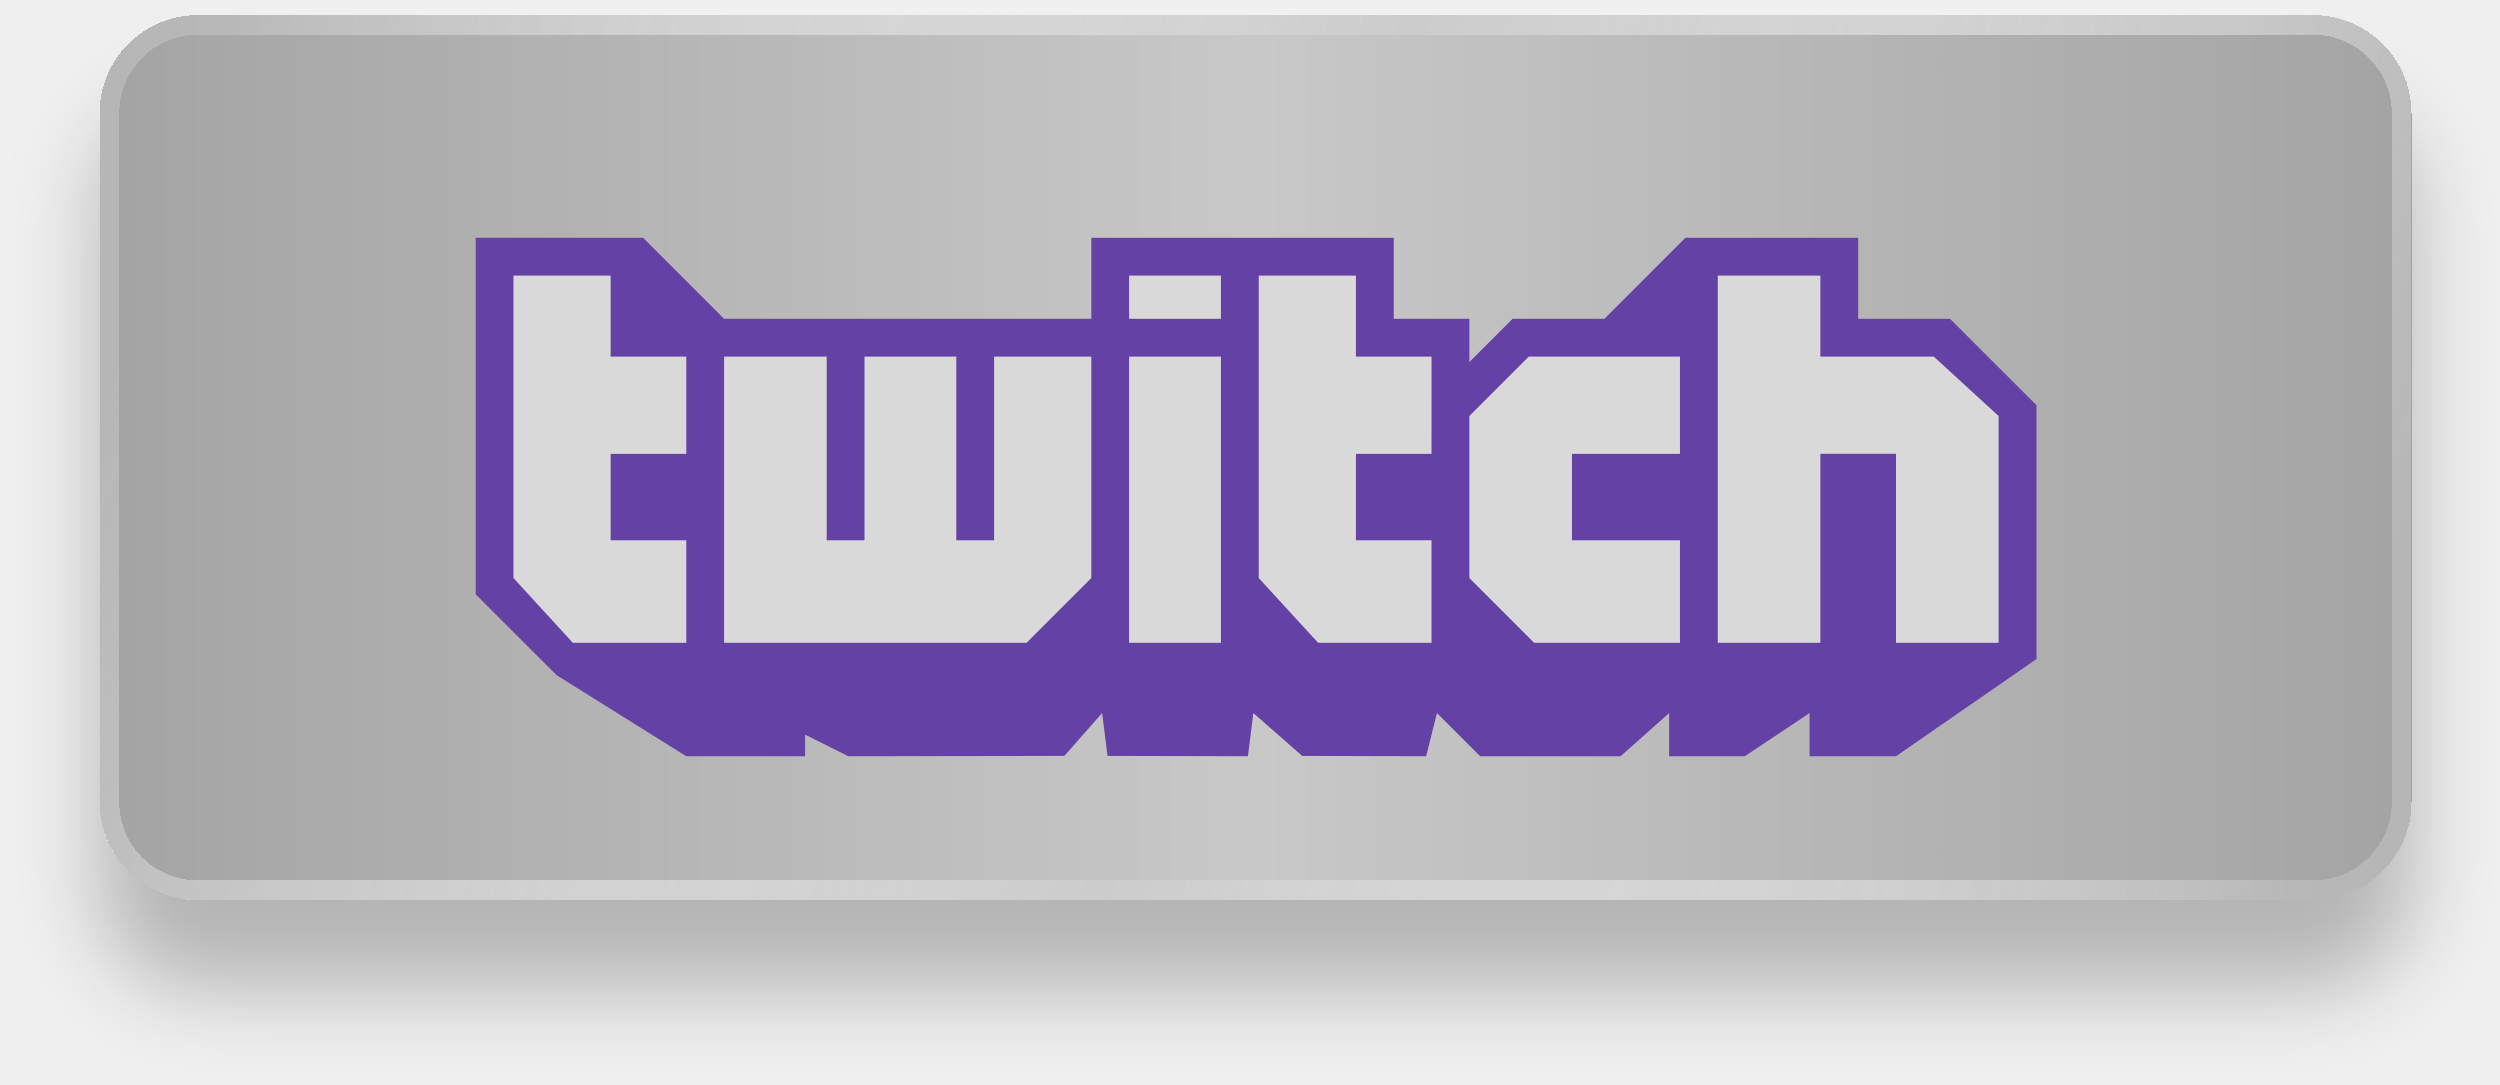
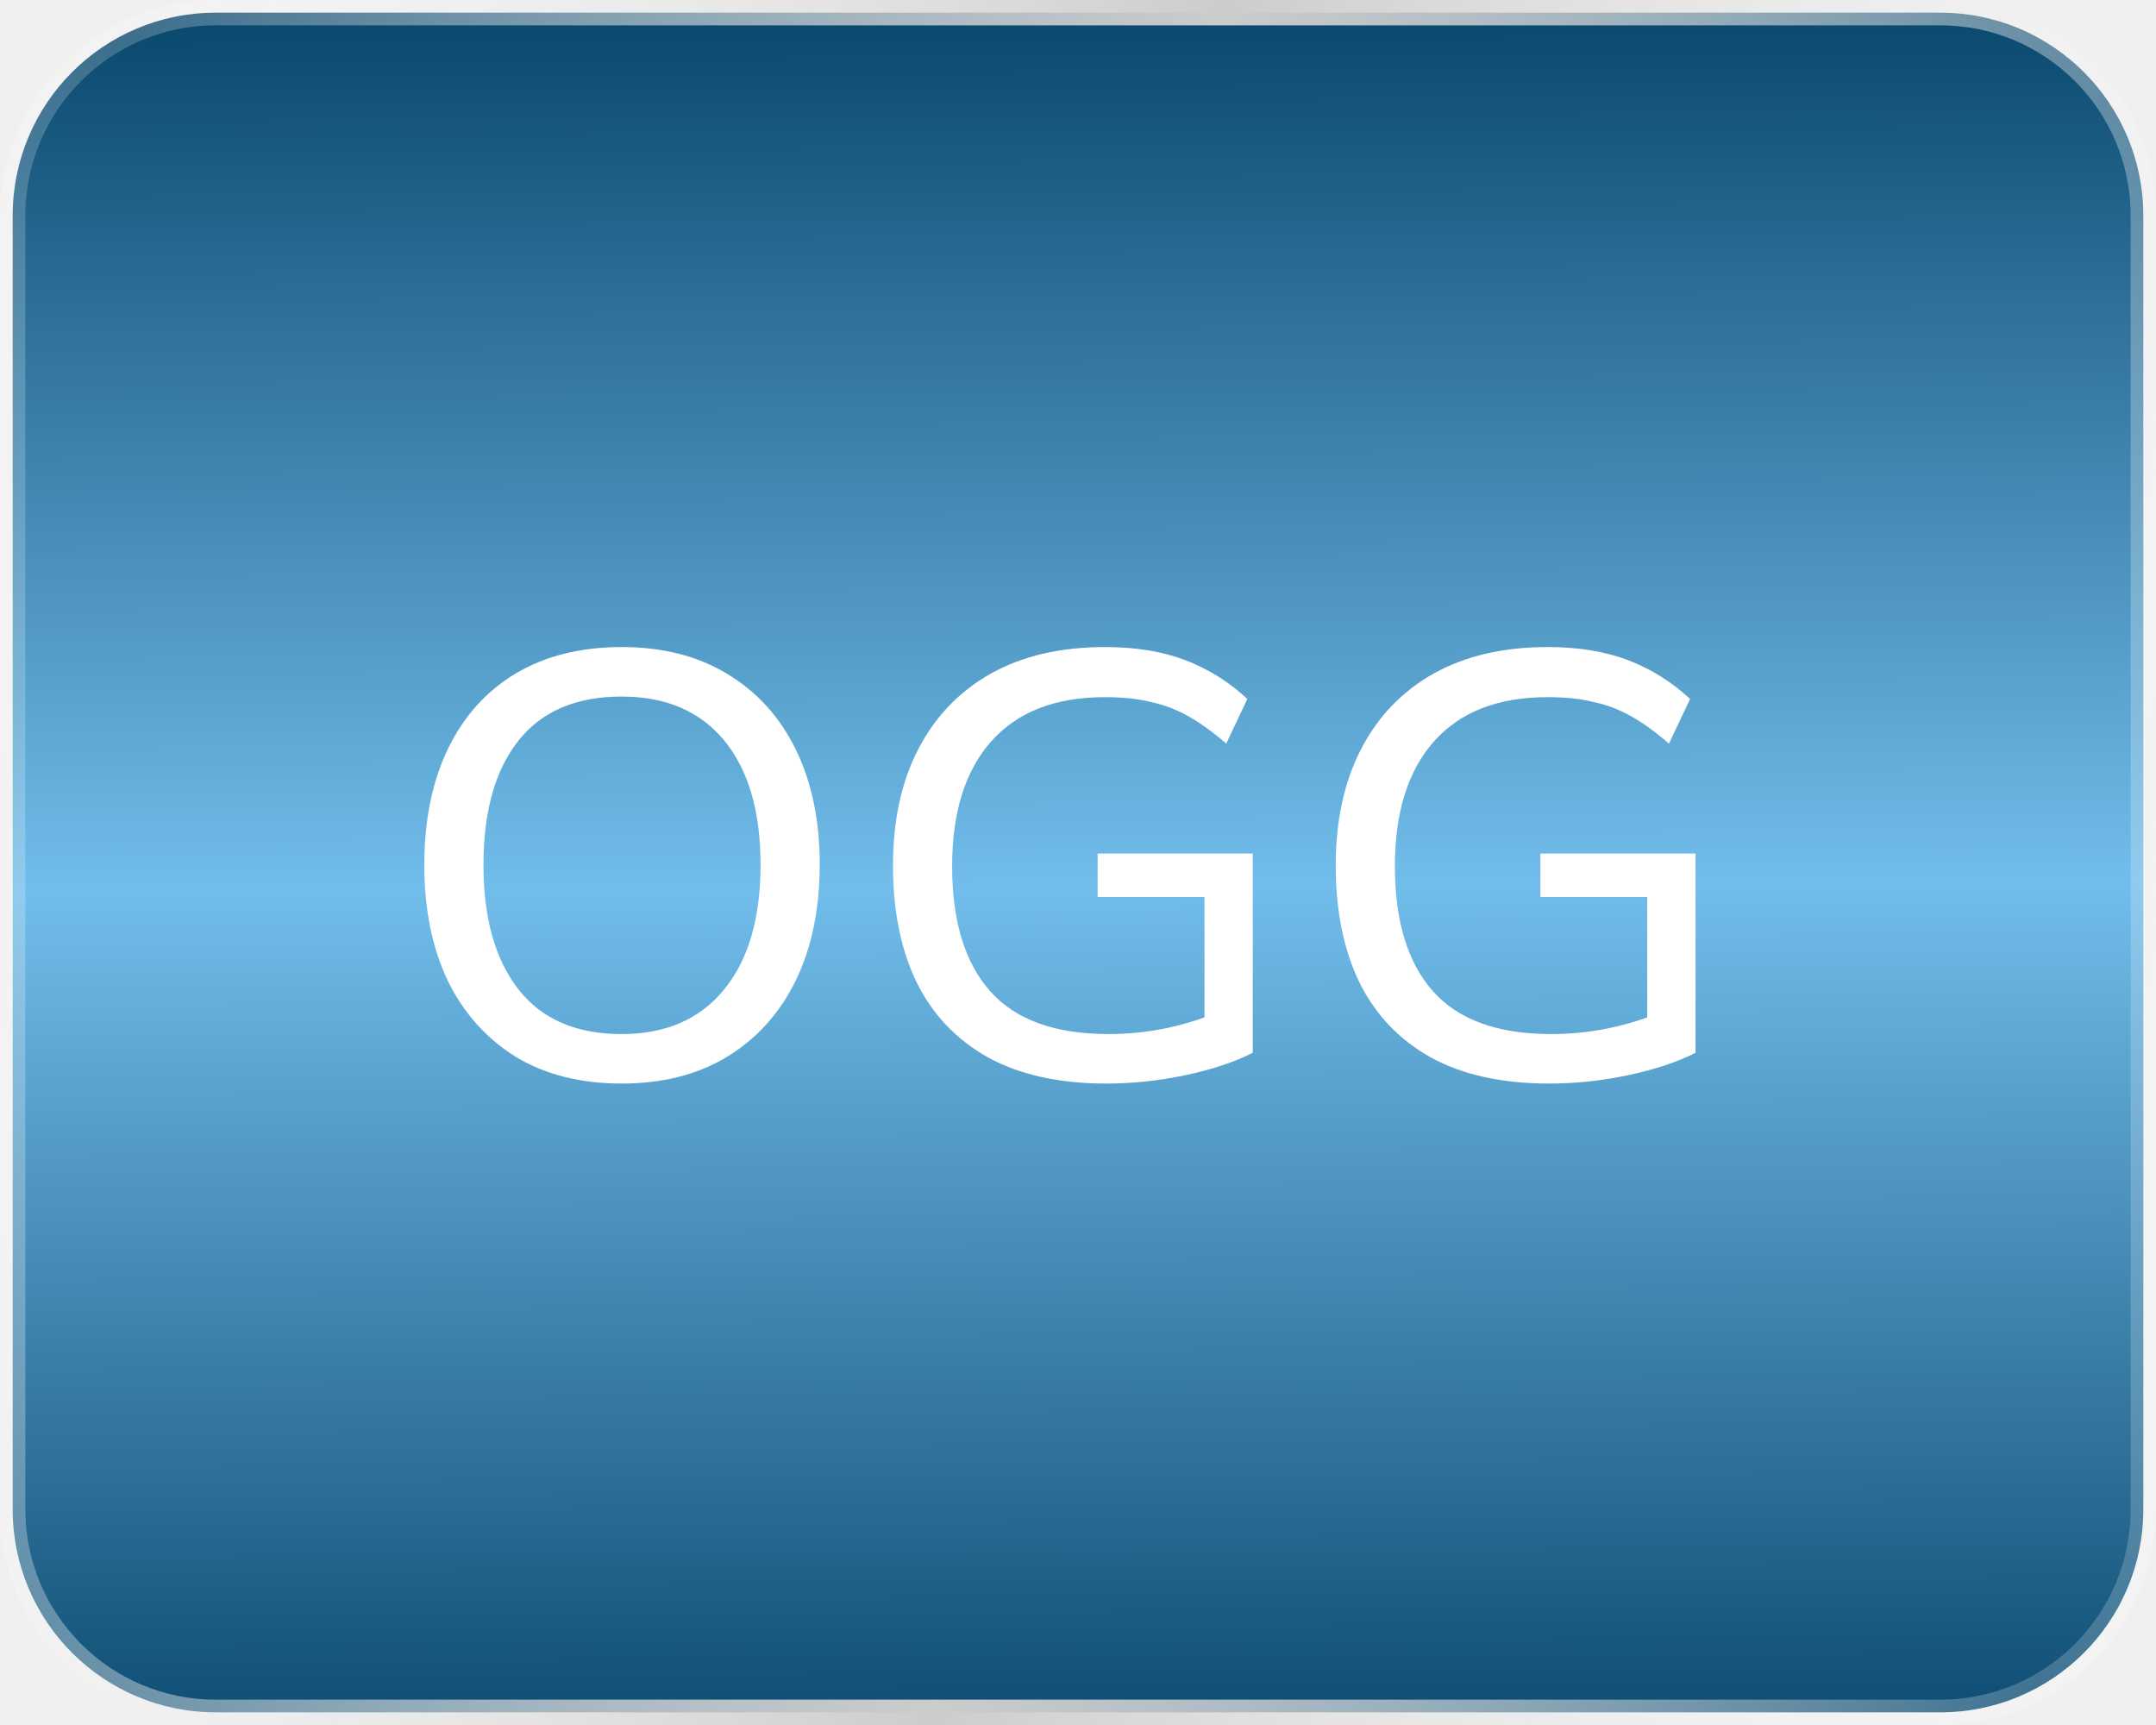
- <svg xmlns="http://www.w3.org/2000/svg" width="113" height="49" viewBox="0 0 113 49" fill="none">
-   <g filter="url(#filter0_d_1_102)">
-     <rect x="4.5" y="0.682" width="104.5" height="40" rx="4.444" fill="url(#paint0_linear_1_102)" fill-opacity="0.36" shape-rendering="crispEdges" />
-     <rect x="4.944" y="1.127" width="103.611" height="39.111" rx="4" stroke="url(#paint1_linear_1_102)" stroke-width="0.889" shape-rendering="crispEdges" />
-     <path d="M21.666 26.682L25.666 30.182L91.666 29.682V18.682L88.166 15.182H83.916V11.682H75.666L73.666 15.182L66.166 16.682V14.682L62.166 15.182V11.682H57.166H50.666L49.166 15.182H39.666H32.666L28.166 11.682H22.166L21.666 26.682Z" fill="#D9D9D9" />
-     <path fill-rule="evenodd" clip-rule="evenodd" d="M92.05 18.316V29.788L85.698 34.182H81.793V32.23L78.864 34.182H75.446V32.23L73.249 34.182H66.903L64.95 32.23L64.462 34.182L58.859 34.167L56.651 32.23L56.407 34.182L50.06 34.167L49.816 32.23L48.108 34.167L38.343 34.182L36.391 33.206V34.182H31.02L25.162 30.521L21.5 26.86V10.749H29.067L32.728 14.411H49.328V10.749H62.998V14.411H66.415V16.364L68.368 14.411H72.518L76.18 10.749H83.99V14.411H88.141L92.05 18.316ZM31.02 16.119H27.602V12.457H23.209V26.128L25.893 29.056H31.02V24.419H27.602V20.514H31.02V16.119ZM49.328 16.119H44.934V24.419H43.225V16.119H39.075V24.419H37.367V16.119H32.728V29.056H46.398L49.328 26.128V16.119ZM55.186 16.119H51.036V29.056H55.186V16.119ZM55.186 12.457H51.036V14.411H55.186V12.457ZM64.706 16.119H61.288V12.457H56.895V26.128L59.58 29.056H64.705V24.419H61.288V20.514H64.705L64.706 16.119ZM75.934 16.119H69.1L66.415 18.804V26.128L69.344 29.056H75.934V24.419H71.052V20.514H75.934L75.934 16.119ZM90.337 18.804L87.407 16.119H82.281V12.457H77.644V29.056H82.281V20.512H85.699V29.056H90.337L90.337 18.804Z" fill="#6441A4" />
-   </g>
+ <svg xmlns="http://www.w3.org/2000/svg" width="50" height="40" viewBox="0 0 50 40" fill="none">
+   <rect x="0.294" y="0.294" width="49.412" height="39.412" rx="4.706" fill="url(#paint0_linear_1314_535)" />
+   <rect x="0.294" y="0.294" width="49.412" height="39.412" rx="4.706" stroke="url(#paint1_linear_1314_535)" stroke-width="0.588" />
+   <path d="M9.84 20.058C9.84 19.022 10.022 18.126 10.386 17.37C10.75 16.614 11.273 16.031 11.954 15.62C12.645 15.209 13.466 15.004 14.418 15.004C15.361 15.004 16.173 15.209 16.854 15.62C17.545 16.031 18.077 16.614 18.45 17.37C18.823 18.126 19.01 19.017 19.01 20.044C19.01 21.08 18.823 21.981 18.45 22.746C18.077 23.502 17.545 24.09 16.854 24.51C16.173 24.921 15.361 25.126 14.418 25.126C13.466 25.126 12.649 24.921 11.968 24.51C11.287 24.09 10.759 23.502 10.386 22.746C10.022 21.981 9.84 21.085 9.84 20.058ZM11.212 20.058C11.212 21.29 11.483 22.251 12.024 22.942C12.565 23.633 13.363 23.978 14.418 23.978C15.435 23.978 16.224 23.637 16.784 22.956C17.353 22.265 17.638 21.299 17.638 20.058C17.638 18.817 17.358 17.855 16.798 17.174C16.238 16.493 15.445 16.152 14.418 16.152C13.363 16.152 12.565 16.493 12.024 17.174C11.483 17.855 11.212 18.817 11.212 20.058ZM25.651 25.126C24.569 25.126 23.659 24.925 22.921 24.524C22.184 24.113 21.628 23.53 21.255 22.774C20.891 22.018 20.709 21.117 20.709 20.072C20.709 19.027 20.905 18.126 21.297 17.37C21.689 16.614 22.249 16.031 22.977 15.62C23.715 15.209 24.596 15.004 25.623 15.004C26.342 15.004 26.967 15.107 27.499 15.312C28.031 15.517 28.507 15.816 28.927 16.208L28.437 17.244C28.139 16.983 27.849 16.773 27.569 16.614C27.289 16.455 26.995 16.343 26.687 16.278C26.389 16.203 26.034 16.166 25.623 16.166C24.475 16.166 23.598 16.507 22.991 17.188C22.384 17.869 22.081 18.835 22.081 20.086C22.081 21.355 22.375 22.321 22.963 22.984C23.551 23.647 24.466 23.978 25.707 23.978C26.146 23.978 26.575 23.936 26.995 23.852C27.415 23.768 27.817 23.647 28.199 23.488L27.933 24.146V20.8L25.455 20.8V19.792H29.053V24.412C28.633 24.627 28.115 24.799 27.499 24.93C26.883 25.061 26.267 25.126 25.651 25.126ZM35.919 25.126C34.836 25.126 33.926 24.925 33.189 24.524C32.451 24.113 31.896 23.53 31.523 22.774C31.159 22.018 30.977 21.117 30.977 20.072C30.977 19.027 31.173 18.126 31.565 17.37C31.957 16.614 32.517 16.031 33.245 15.62C33.982 15.209 34.864 15.004 35.891 15.004C36.609 15.004 37.235 15.107 37.767 15.312C38.299 15.517 38.775 15.816 39.195 16.208L38.705 17.244C38.406 16.983 38.117 16.773 37.837 16.614C37.557 16.455 37.263 16.343 36.955 16.278C36.656 16.203 36.301 16.166 35.891 16.166C34.743 16.166 33.865 16.507 33.259 17.188C32.652 17.869 32.349 18.835 32.349 20.086C32.349 21.355 32.643 22.321 33.231 22.984C33.819 23.647 34.733 23.978 35.975 23.978C36.413 23.978 36.843 23.936 37.263 23.852C37.683 23.768 38.084 23.647 38.467 23.488L38.201 24.146V20.8H35.723V19.792H39.321V24.412C38.901 24.627 38.383 24.799 37.767 24.93C37.151 25.061 36.535 25.126 35.919 25.126Z" fill="white" />
  <defs>
-     <filter id="filter0_d_1_102" x="0.5" y="0.682" width="112.5" height="48" filterUnits="userSpaceOnUse" color-interpolation-filters="sRGB">
-       <feFlood flood-opacity="0" result="BackgroundImageFix" />
-       <feColorMatrix in="SourceAlpha" type="matrix" values="0 0 0 0 0 0 0 0 0 0 0 0 0 0 0 0 0 0 127 0" result="hardAlpha" />
-       <feOffset dy="4" />
-       <feGaussianBlur stdDeviation="2" />
-       <feComposite in2="hardAlpha" operator="out" />
-       <feColorMatrix type="matrix" values="0 0 0 0 0 0 0 0 0 0 0 0 0 0 0 0 0 0 0.25 0" />
-       <feBlend mode="normal" in2="BackgroundImageFix" result="effect1_dropShadow_1_102" />
-       <feBlend mode="normal" in="SourceGraphic" in2="effect1_dropShadow_1_102" result="shape" />
-     </filter>
-     <linearGradient id="paint0_linear_1_102" x1="4.5" y1="20.682" x2="109" y2="20.682" gradientUnits="userSpaceOnUse">
-       <stop stop-color="#1D1D1D" />
-       <stop offset="0.5" stop-color="#838383" />
-       <stop offset="1" stop-color="#1D1D1D" />
+     <linearGradient id="paint0_linear_1314_535" x1="29.632" y1="41.176" x2="29.415" y2="-0.106" gradientUnits="userSpaceOnUse">
+       <stop stop-color="#08466B" />
+       <stop offset="0.5" stop-color="#71BDEB" />
+       <stop offset="1" stop-color="#08466B" />
    </linearGradient>
-     <linearGradient id="paint1_linear_1_102" x1="4.5" y1="18.755" x2="98.408" y2="52.28" gradientUnits="userSpaceOnUse">
+     <linearGradient id="paint1_linear_1314_535" x1="1.14682e-06" y1="18.073" x2="49.222" y2="26.48" gradientUnits="userSpaceOnUse">
      <stop stop-color="white" stop-opacity="0.2" />
      <stop offset="0.5" stop-color="#CCCCCC" />
      <stop offset="1" stop-color="white" stop-opacity="0.2" />
    </linearGradient>
  </defs>
</svg>
